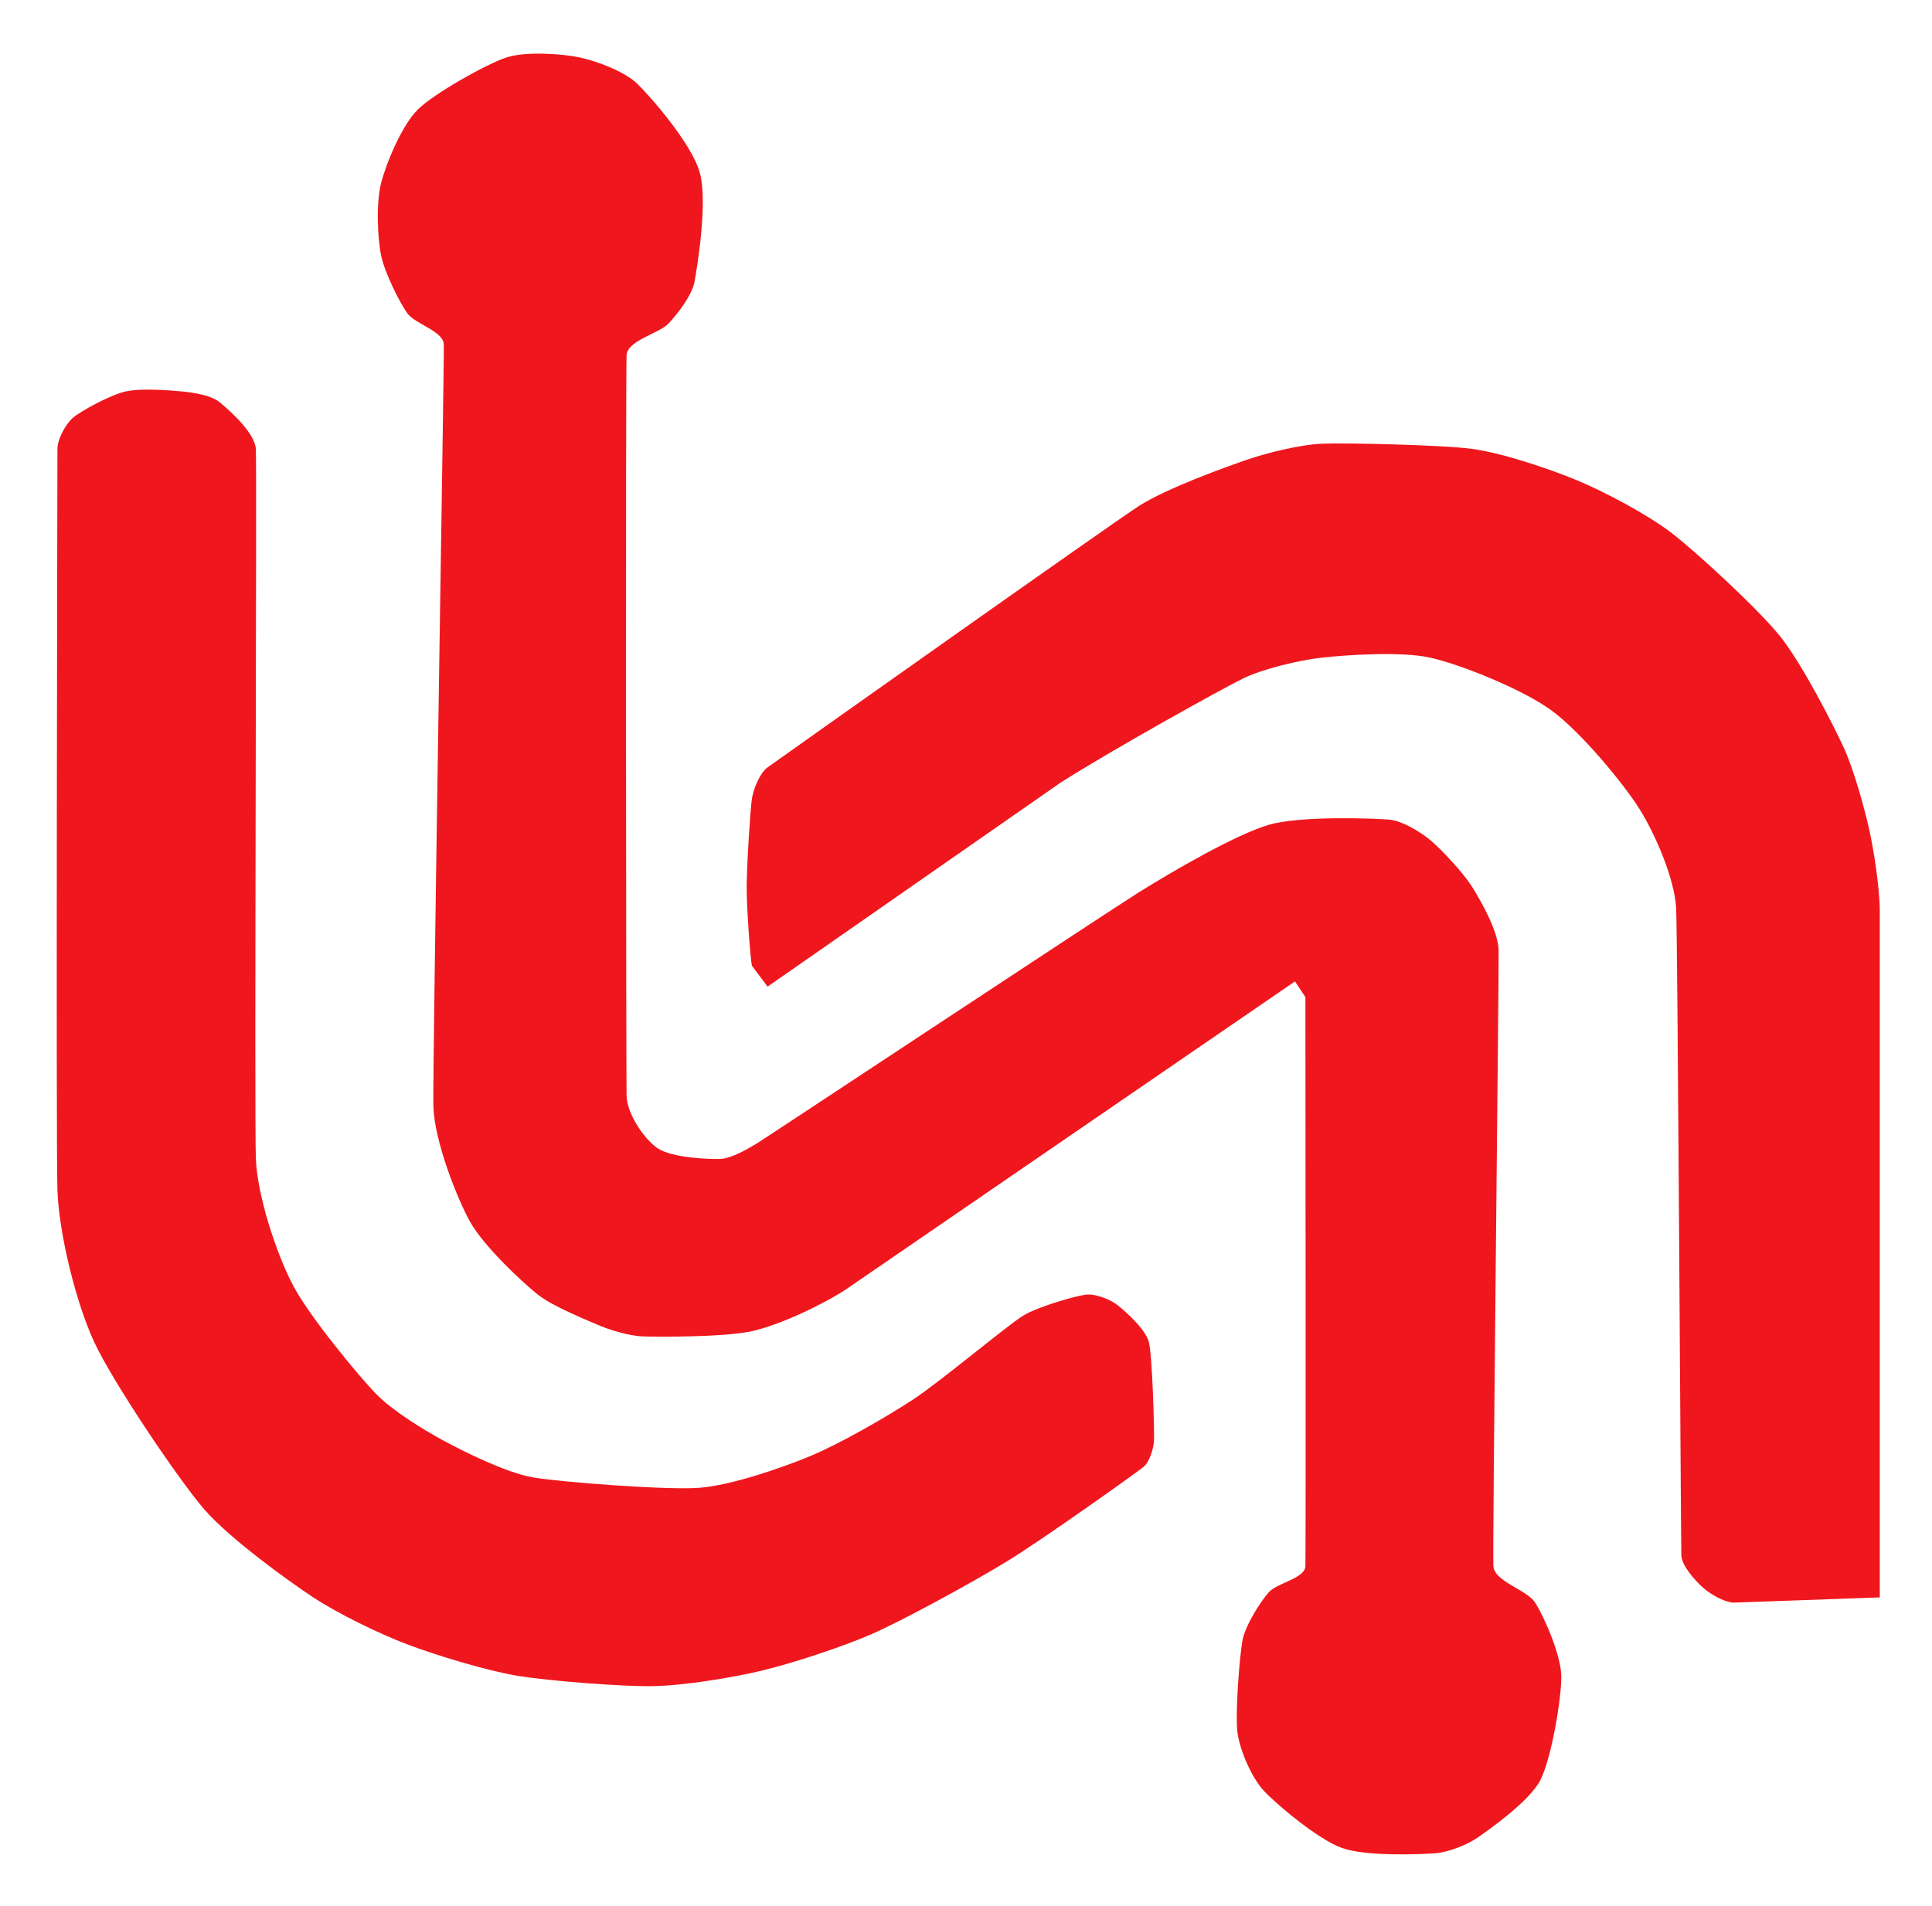
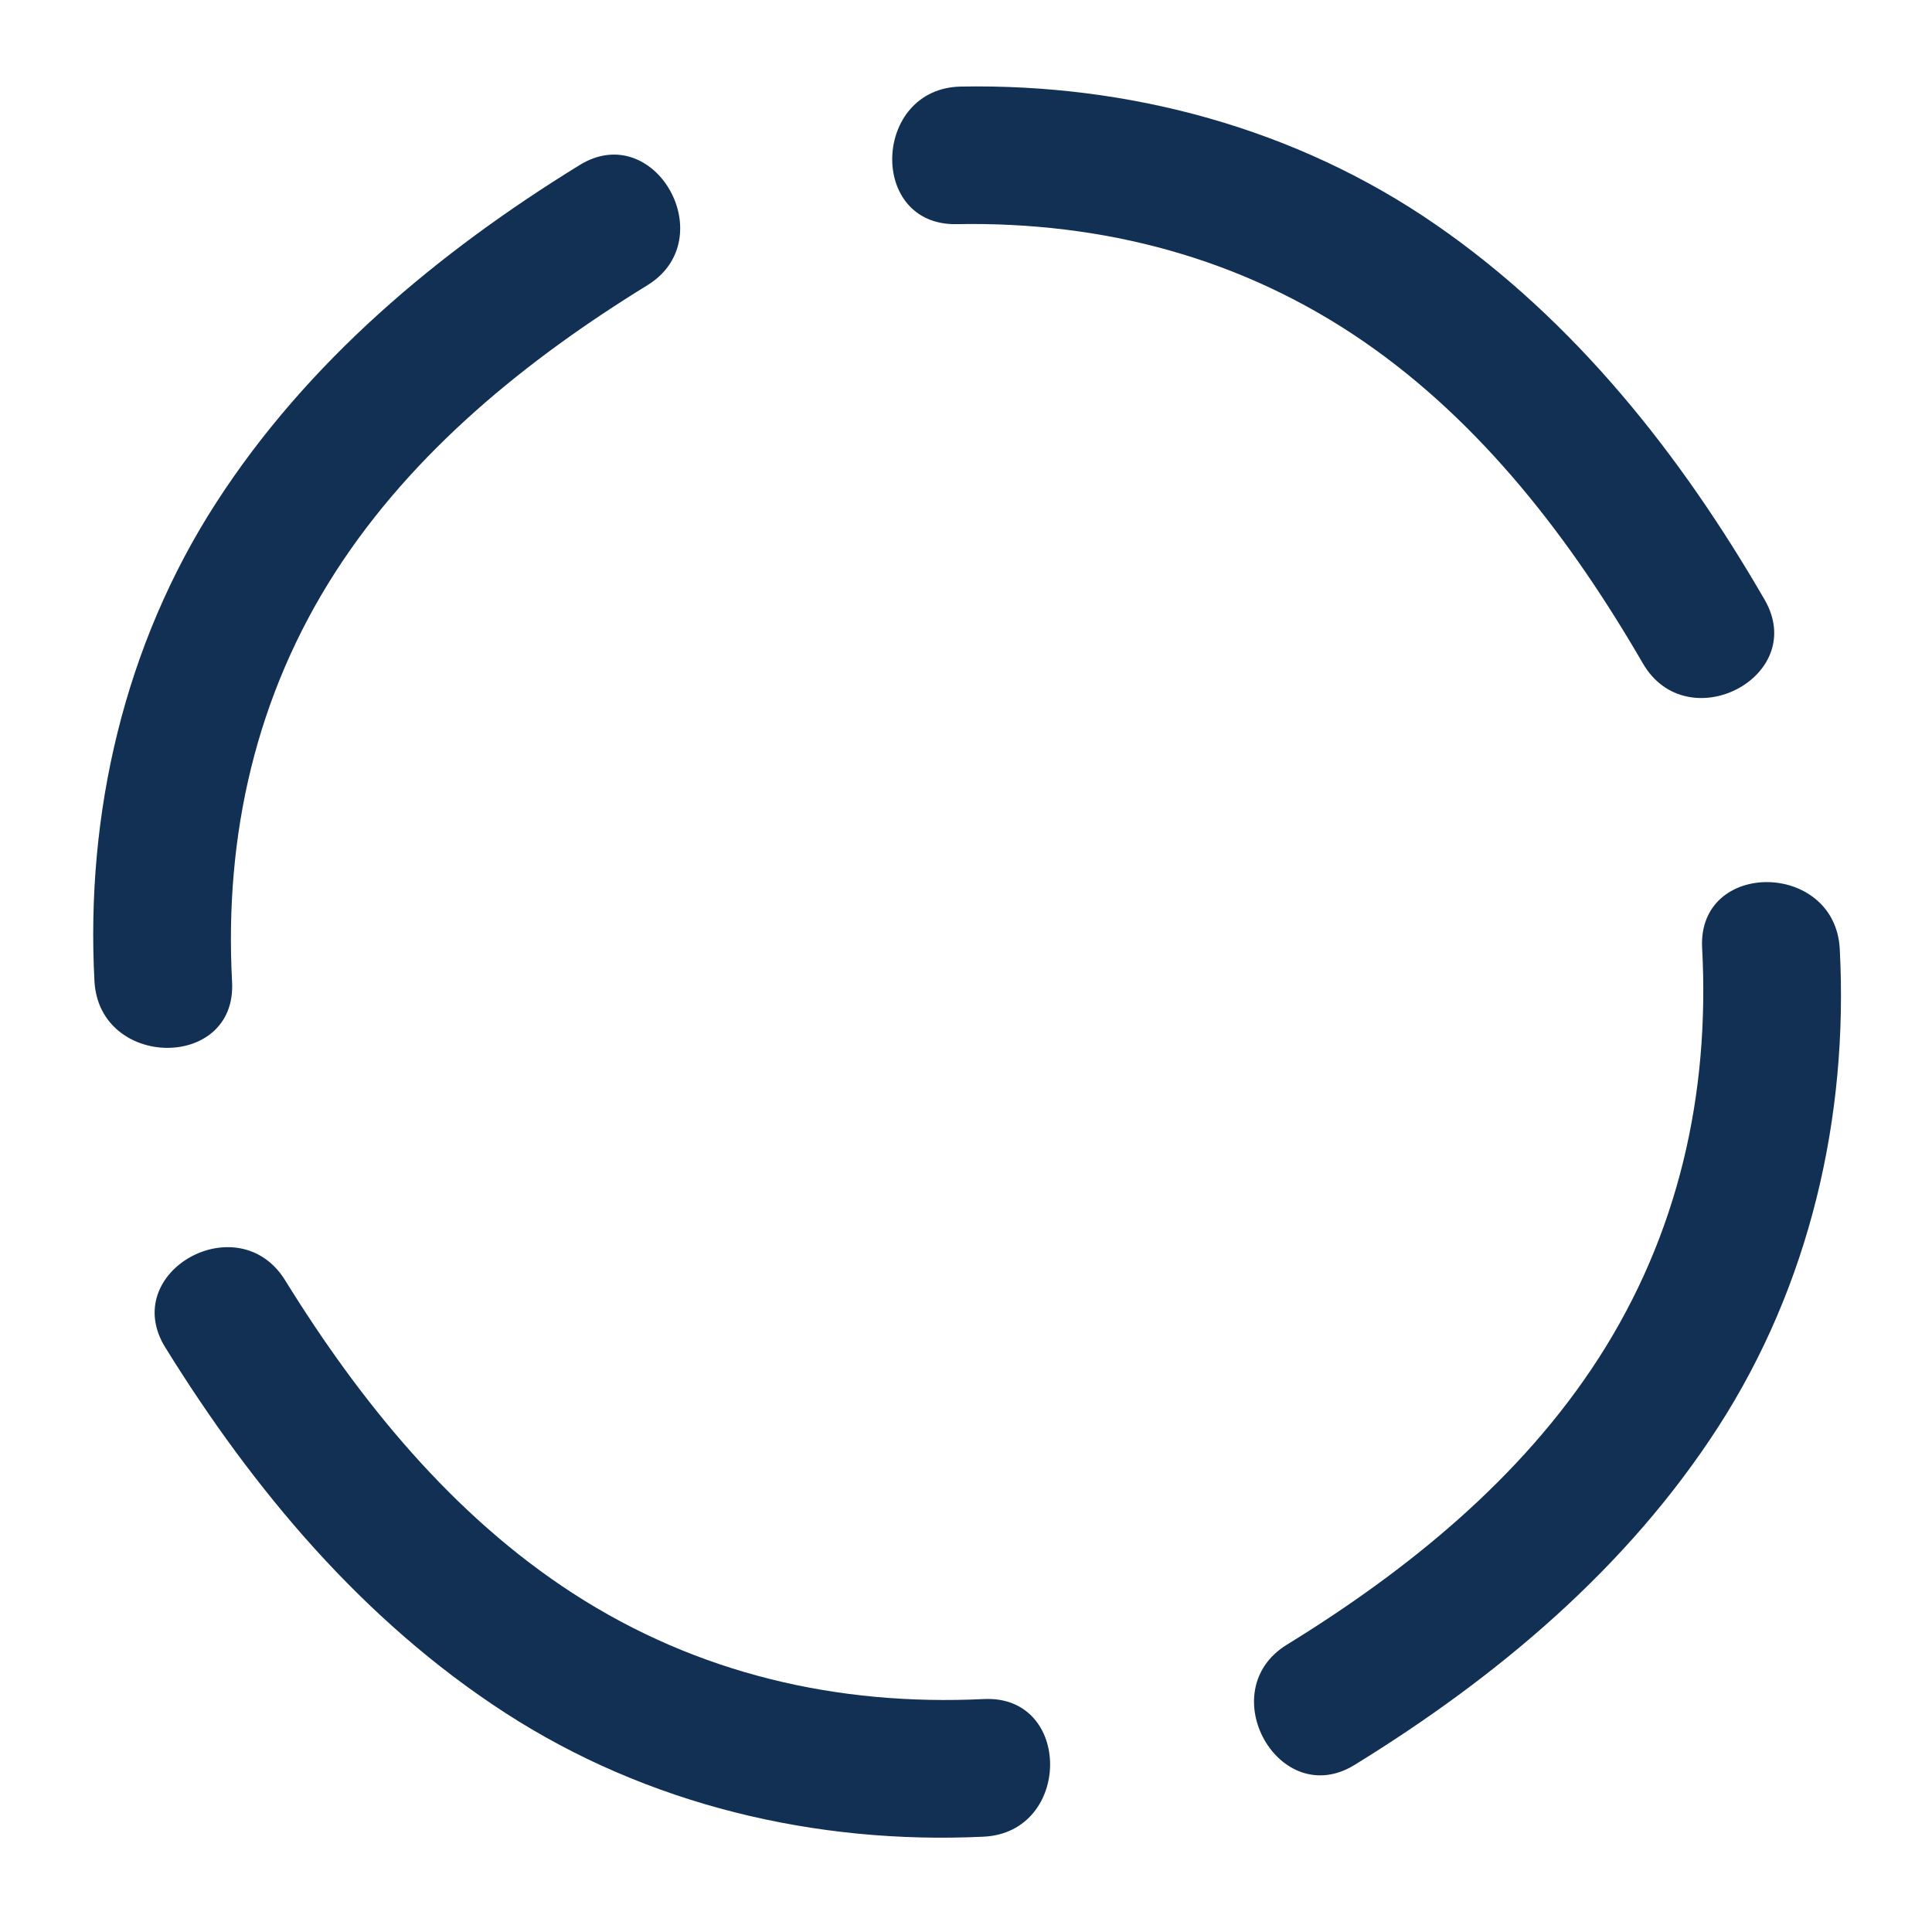
- <svg xmlns="http://www.w3.org/2000/svg" viewBox="300 115 370 365" role="img" aria-label="Isotipo LuisML">
-   <path fill="#EF171D" fill-rule="evenodd" d="M380.0,136.0 C383.1,132.9 393.3,127.2 397.0,126.0 C400.7,124.8 407.7,125.3 411.0,126.0 C414.3,126.7 419.6,128.7 422.0,131.0 C424.4,133.3 432.4,142.4 434.0,148.0 C435.6,153.6 433.5,166.4 433.0,169.0 C432.5,171.6 429.8,175.1 428.0,177.0 C426.2,178.9 420.2,180.2 420.0,183.0 C419.8,185.8 419.9,321.7 420.0,325.0 C420.1,328.3 423.3,333.2 426.0,335.0 C428.7,336.8 435.9,337.1 438.0,337.0 C440.1,336.9 443.2,335.1 445.0,334.0 C446.8,332.9 511.3,290.2 518.0,286.0 C524.7,281.8 536.8,274.8 543.0,273.0 C549.2,271.2 563.5,271.8 566.0,272.0 C568.5,272.2 572.1,274.4 574.0,276.0 C575.9,277.6 580.2,282.1 582.0,285.0 C583.8,287.9 586.9,293.4 587.0,297.0 C587.1,300.6 585.8,412.0 586.0,415.0 C586.2,418.0 592.4,419.5 594.0,422.0 C595.6,424.5 598.9,431.8 599.0,436.0 C599.1,440.2 597.1,451.9 595.0,456.0 C592.9,460.1 585.0,465.6 583.0,467.0 C581.0,468.4 577.4,469.8 575.0,470.0 C572.6,470.2 561.7,470.7 557.0,469.0 C552.3,467.3 544.3,460.5 542.0,458.0 C539.7,455.5 537.5,450.4 537.0,447.0 C536.5,443.6 537.4,431.8 538.0,429.0 C538.6,426.2 541.4,421.8 543.0,420.0 C544.6,418.2 549.9,417.4 550.0,415.0 C550.1,412.6 550.0,307.0 550.0,306.0 L548.0,303.0 L462.0,362.0 C457.4,365.0 449.4,368.8 444.0,370.0 C438.6,371.2 425.3,371.1 423.0,371.0 C420.7,370.9 417.1,369.9 415.0,369.0 C412.9,368.1 405.9,365.3 403.0,363.0 C400.1,360.7 392.6,353.7 390.0,349.0 C387.4,344.3 383.2,333.5 383.0,327.0 C382.8,320.5 385.1,183.6 385.0,181.0 C384.9,178.4 379.5,177.1 378.0,175.0 C376.5,172.9 373.7,167.3 373.0,164.0 C372.3,160.7 372.0,153.8 373.0,150.0 C374.0,146.2 376.9,139.1 380.0,136.0 Z M314.0,195.0 C315.4,193.8 321.0,190.7 324.0,190.0 C327.0,189.3 333.0,189.8 335.0,190.0 C337.0,190.2 340.4,190.7 342.0,192.0 C343.6,193.3 348.8,197.8 349.0,201.0 C349.2,204.2 348.7,330.0 349.0,337.0 C349.3,344.0 352.8,354.8 356.0,361.0 C359.2,367.2 368.9,378.8 372.0,382.0 C375.1,385.2 381.1,388.9 385.0,391.0 C388.9,393.1 396.9,397.1 402.0,398.0 C407.1,398.9 427.9,400.5 434.0,400.0 C440.1,399.5 449.4,396.3 455.0,394.0 C460.6,391.7 469.7,386.5 475.0,383.0 C480.3,379.5 493.0,368.8 496.0,367.0 C499.0,365.2 506.2,363.2 508.0,363.0 C509.8,362.8 512.6,363.9 514.0,365.0 C515.4,366.1 519.3,369.5 520.0,372.0 C520.7,374.5 521.1,389.5 521.0,391.0 C520.9,392.5 520.2,395.0 519.0,396.0 C517.8,397.0 500.0,409.7 493.0,414.0 C486.0,418.3 472.7,425.5 467.0,428.0 C461.3,430.5 451.8,433.6 446.0,435.0 C440.2,436.4 430.9,437.9 425.0,438.0 C419.1,438.1 405.0,437.0 399.0,436.0 C393.0,435.0 383.3,432.0 378.0,430.0 C372.7,428.0 364.7,424.1 360.0,421.0 C355.3,417.9 343.9,409.7 339.0,404.0 C334.1,398.3 321.5,379.6 318.0,372.0 C314.5,364.4 311.3,351.3 311.0,343.0 C310.7,334.7 311.0,202.9 311.0,201.0 C311.0,199.1 312.6,196.2 314.0,195.0 Z M447.0,262.0 C448.5,260.9 512.6,215.5 518.0,212.0 C523.4,208.5 535.2,204.3 539.0,203.0 C542.8,201.7 549.0,200.2 553.0,200.0 C557.0,199.8 576.2,200.2 582.0,201.0 C587.8,201.8 596.7,204.8 602.0,207.0 C607.3,209.2 615.4,213.5 620.0,217.0 C624.6,220.5 636.8,231.7 641.0,237.0 C645.2,242.3 651.0,253.7 653.0,258.0 C655.0,262.3 657.1,269.9 658.0,274.0 C658.9,278.1 659.9,284.8 660.0,289.0 L660.0,421.0 L632.0,422.0 C630.1,421.9 627.4,420.3 626.0,419.0 C624.6,417.7 622.1,415.0 622.0,413.0 C621.9,411.0 621.3,294.7 621.0,289.0 C620.7,283.3 617.0,274.8 614.0,270.0 C611.0,265.2 602.7,255.1 597.0,251.0 C591.3,246.9 579.7,242.3 574.0,241.0 C568.3,239.7 557.3,240.5 553.0,241.0 C548.7,241.5 541.9,243.1 538.0,245.0 C534.1,246.9 512.5,258.9 503.0,265.0 L447.0,304.0 L444.0,300.0 C443.7,298.6 443.0,289.2 443.0,285.0 C443.0,280.8 443.7,269.9 444.0,268.0 C444.3,266.1 445.5,263.1 447.0,262.0 Z" />
+ <svg xmlns="http://www.w3.org/2000/svg" id="eB8dk2fHKWC1" viewBox="0 0 280 280" width="40px" height="40px" shape-rendering="geometricPrecision" text-rendering="geometricPrecision">
+   <style>
+         #eB8dk2fHKWC2_tr {animation: eB8dk2fHKWC2_tr__tr 3000ms linear infinite normal forwards}@keyframes eB8dk2fHKWC2_tr__tr { 0% {transform: translate(139.785px,140.087px) rotate(45.23649deg);animation-timing-function: cubic-bezier(0.42,0,0.58,1)} 10% {transform: translate(139.785px,140.087px) rotate(-197.7409deg);animation-timing-function: cubic-bezier(0.42,0,0.58,1)} 20% {transform: translate(139.785px,140.087px) rotate(-108.6deg);animation-timing-function: cubic-bezier(0.42,0,0.58,1)} 30% {transform: translate(139.785px,140.087px) rotate(-17.48401deg);animation-timing-function: cubic-bezier(0.42,0,0.58,1)} 33.333% {transform: translate(139.785px,140.087px) rotate(-17.48deg);animation-timing-function: cubic-bezier(0.42,0,0.58,1)} 43.333% {transform: translate(139.785px,140.087px) rotate(160.888deg)} 100% {transform: translate(139.785px,140.087px) rotate(160.888deg)}} #eB8dk2fHKWC2_ts {animation: eB8dk2fHKWC2_ts__ts 3000ms linear infinite normal forwards}@keyframes eB8dk2fHKWC2_ts__ts { 0% {transform: scale(1,0.995019)} 33.333% {transform: scale(1,0.995019);animation-timing-function: cubic-bezier(0.42,0,0.58,1)} 43.333% {transform: scale(0.101121,0.102033);animation-timing-function: cubic-bezier(0.42,0,0.58,1)} 50% {transform: scale(0.1,0.1);animation-timing-function: cubic-bezier(0.42,0,0.58,1)} 60% {transform: scale(1,1)} 100% {transform: scale(1,1)}} #eB8dk2fHKWC2 {animation: eB8dk2fHKWC2_c_o 3000ms linear infinite normal forwards}@keyframes eB8dk2fHKWC2_c_o { 0% {opacity: 1} 6.667% {opacity: 1} 10% {opacity: 0} 13.333% {opacity: 0} 20% {opacity: 1} 30% {opacity: 1} 36.667% {opacity: 1} 40% {opacity: 0} 100% {opacity: 0}} #eB8dk2fHKWC4 {animation: eB8dk2fHKWC4__m 3000ms linear infinite normal forwards}@keyframes eB8dk2fHKWC4__m { 0% {d: path('M85.4,249.8C109.08,255.3,133.72,257.37,157.65,252.14C181.65,246.89,202.95,233.55,219.27,215.35C227.84,205.79,213.74,191.6,205.13,201.21C190.9,217.1,173.27,228.26,152.34,232.86C132.03,237.32,110.79,235.19,90.73,230.52C78.19,227.61,72.85,246.88,85.4,249.8C85.4,249.8,85.4,249.8,85.4,249.8Z')} 10% {d: path('M85.4,249.8C85.4,249.8,85.4,249.8,85.4,249.8C85.4,249.8,85.4,249.8,85.4,249.8C85.4,249.8,90.484,251.966,95.043,248.27C100.484,243.859,98.695,236.723,97.074,234.469C95.518,232.306,94.559,231.751,90.73,230.52C78.19,227.61,72.85,246.88,85.4,249.8C85.4,249.8,85.4,249.8,85.4,249.8Z')} 20% {d: path('M85.4,249.8C85.4,249.8,85.4,249.8,85.4,249.8C85.4,249.8,85.4,249.8,85.4,249.8C85.4,249.8,90.484,251.966,95.043,248.27C100.484,243.859,98.695,236.723,97.074,234.469C95.518,232.306,94.559,231.751,90.73,230.52C78.19,227.61,72.85,246.88,85.4,249.8C85.4,249.8,85.4,249.8,85.4,249.8Z')} 30% {d: path('M85.4,249.8C109.08,255.3,133.72,257.37,157.65,252.14C181.65,246.89,202.95,233.55,219.27,215.35C227.84,205.79,213.74,191.6,205.13,201.21C190.9,217.1,173.27,228.26,152.34,232.86C132.03,237.32,110.79,235.19,90.73,230.52C78.19,227.61,72.85,246.88,85.4,249.8C85.4,249.8,85.4,249.8,85.4,249.8Z')} 33.333% {d: path('M85.4,249.8C109.08,255.3,133.72,257.37,157.65,252.14C181.65,246.89,202.95,233.55,219.27,215.35C227.84,205.79,213.74,191.6,205.13,201.21C190.9,217.1,173.27,228.26,152.34,232.86C132.03,237.32,110.79,235.19,90.73,230.52C78.19,227.61,72.85,246.88,85.4,249.8C85.4,249.8,85.4,249.8,85.4,249.8Z')} 43.333% {d: path('M84.281,246.076C107.505,254.052,133.72,257.37,157.65,252.14C181.65,246.89,202.95,233.55,219.27,215.35C227.84,205.79,213.74,191.6,205.13,201.21C190.9,217.1,173.27,228.26,152.34,232.86C132.03,237.32,86.466,239.828,53.856,207.193C41.316,204.283,32.439,213.929,40.475,219.548C40.475,219.548,61.31,238.187,84.281,246.076Z')} 100% {d: path('M84.281,246.076C107.505,254.052,133.72,257.37,157.65,252.14C181.65,246.89,202.95,233.55,219.27,215.35C227.84,205.79,213.74,191.6,205.13,201.21C190.9,217.1,173.27,228.26,152.34,232.86C132.03,237.32,86.466,239.828,53.856,207.193C41.316,204.283,32.439,213.929,40.475,219.548C40.475,219.548,61.31,238.187,84.281,246.076Z')}} #eB8dk2fHKWC6 {animation: eB8dk2fHKWC6__m 3000ms linear infinite normal forwards}@keyframes eB8dk2fHKWC6__m { 0% {d: path('M249.74,169.63C255.24,145.95,257.31,121.31,252.08,97.38C246.83,73.38,233.49,52.08,215.29,35.76C205.73,27.19,191.54,41.29,201.15,49.9C217.04,64.13,228.2,81.76,232.8,102.69C237.26,123,235.13,144.24,230.46,164.3C227.54,176.84,246.82,182.18,249.74,169.63C249.74,169.63,249.74,169.63,249.74,169.63Z')} 10% {d: path('M250.888,168.081C250.888,168.081,250.888,168.081,250.888,168.081C250.888,168.081,253.783,157.677,244.779,154.781C235.762,151.882,232.694,158.882,231.753,162.487C231.017,165.305,231.564,168.517,232.232,169.666C233.407,171.69,235.517,173.829,238.468,174.607C241.339,175.365,245.543,175.428,248.771,172.704C248.771,172.704,250.401,171.202,250.888,168.081Z')} 20% {d: path('M250.888,168.081C250.888,168.081,250.888,168.081,250.888,168.081C250.888,168.081,253.783,157.677,244.779,154.781C235.762,151.882,232.694,158.882,231.753,162.487C231.017,165.305,231.564,168.517,232.232,169.666C233.407,171.69,235.517,173.829,238.468,174.607C241.339,175.365,245.543,175.428,248.771,172.704C248.771,172.704,250.401,171.202,250.888,168.081Z')} 30% {d: path('M249.74,169.63C255.24,145.95,257.31,121.31,252.08,97.38C246.83,73.38,233.49,52.08,215.29,35.76C205.73,27.19,191.54,41.29,201.15,49.9C217.04,64.13,228.2,81.76,232.8,102.69C237.26,123,235.13,144.24,230.46,164.3C227.54,176.84,246.82,182.18,249.74,169.63C249.74,169.63,249.74,169.63,249.74,169.63Z')} 33.333% {d: path('M249.74,169.63C255.24,145.95,257.31,121.31,252.08,97.38C246.83,73.38,233.49,52.08,215.29,35.76C205.73,27.19,191.54,41.29,201.15,49.9C217.04,64.13,228.2,81.76,232.8,102.69C237.26,123,235.13,144.24,230.46,164.3C227.54,176.84,246.82,182.18,249.74,169.63C249.74,169.63,249.74,169.63,249.74,169.63Z')} 43.333% {d: path('M241.986,180.287C255.201,145.393,257.31,121.31,252.08,97.38C246.83,73.38,233.49,52.08,215.29,35.76C205.73,27.19,189.761,38.147,199.371,46.757C229.707,66.856,234.126,101.544,234.195,127.574C235.799,155.048,216.192,185.902,205.13,201.21C199.98,208.337,214.039,220.129,219.27,215.35C219.27,215.35,237.3,192.661,241.986,180.287Z')} 100% {d: path('M241.986,180.287C255.201,145.393,257.31,121.31,252.08,97.38C246.83,73.38,233.49,52.08,215.29,35.76C205.73,27.19,189.761,38.147,199.371,46.757C229.707,66.856,234.126,101.544,234.195,127.574C235.799,155.048,216.192,185.902,205.13,201.21C199.98,208.337,214.039,220.129,219.27,215.35C219.27,215.35,237.3,192.661,241.986,180.287Z')}} #eB8dk2fHKWC8 {animation: eB8dk2fHKWC8__m 3000ms linear infinite normal forwards}@keyframes eB8dk2fHKWC8__m { 0% {d: path('M171.68,7.71C148.17,1.51,123.61,-1.28,99.53,3.25C75.39,7.79,53.7,20.49,36.85,38.21C28.01,47.52,41.68,62.11,50.57,52.76C65.27,37.3,83.22,26.66,104.27,22.68C124.7,18.82,145.87,21.58,165.79,26.83C178.22,30.11,184.14,11,171.68,7.71C171.68,7.71,171.68,7.71,171.68,7.71Z')} 10% {d: path('M171.587,7.819C164.835,7.662,162.883,13.415,162.614,14.67C162.614,14.67,161.858,17.371,162.367,18.744C162.783,19.865,163.528,21.023,164.724,21.957C165.842,22.831,168.86,24.254,168.86,24.254C168.86,24.254,168.86,24.254,168.86,24.254C181.29,27.534,184.047,11.109,171.587,7.819C171.587,7.819,171.587,7.819,171.587,7.819Z')} 20% {d: path('M171.587,7.819C164.835,7.662,162.883,13.415,162.614,14.67C162.614,14.67,161.858,17.371,162.367,18.744C162.783,19.865,163.528,21.023,164.724,21.957C165.842,22.831,168.86,24.254,168.86,24.254C168.86,24.254,168.86,24.254,168.86,24.254C181.29,27.534,184.047,11.109,171.587,7.819C171.587,7.819,171.587,7.819,171.587,7.819Z')} 30% {d: path('M171.68,7.71C148.17,1.51,123.61,-1.28,99.53,3.25C75.39,7.79,53.7,20.49,36.85,38.21C28.01,47.52,41.68,62.11,50.57,52.76C65.27,37.3,83.22,26.66,104.27,22.68C124.7,18.82,145.87,21.58,165.79,26.83C178.22,30.11,184.14,11,171.68,7.71C171.68,7.71,171.68,7.71,171.68,7.71Z')} 33.333% {d: path('M171.68,7.71C148.17,1.51,123.61,-1.28,99.53,3.25C75.39,7.79,53.7,20.49,36.85,38.21C28.01,47.52,41.68,62.11,50.57,52.76C65.27,37.3,83.22,26.66,104.27,22.68C124.7,18.82,145.87,21.58,165.79,26.83C178.22,30.11,184.14,11,171.68,7.71C171.68,7.71,171.68,7.71,171.68,7.71Z')} 43.333% {d: path('M154.601,1.547C127.732,-3.659,101.676,0.162,89.835,4.048C73.019,9.566,43.016,29.968,36.85,38.21C28.01,47.52,41.569,62.003,50.57,52.76C67.005,35.884,77.788,22.937,100.935,18.025C148.028,8.03,175.904,24.592,199.371,46.757C210.776,51.884,219.463,39.879,215.29,35.76C189.665,10.471,154.601,1.547,154.601,1.547Z')} 100% {d: path('M154.601,1.547C127.732,-3.659,101.676,0.162,89.835,4.048C73.019,9.566,43.016,29.968,36.85,38.21C28.01,47.52,41.569,62.003,50.57,52.76C67.005,35.884,77.788,22.937,100.935,18.025C148.028,8.03,175.904,24.592,199.371,46.757C210.776,51.884,219.463,39.879,215.29,35.76C189.665,10.471,154.601,1.547,154.601,1.547Z')}} #eB8dk2fHKWC10 {animation: eB8dk2fHKWC10__m 3000ms linear infinite normal forwards}@keyframes eB8dk2fHKWC10__m { 0% {d: path('M5.83,85.46C0.33,109.14,-1.74,133.78,3.49,157.71C8.74,181.71,22.08,203.01,40.28,219.33C49.84,227.9,64.03,213.8,54.42,205.19C38.53,190.96,27.37,173.33,22.77,152.4C18.31,132.09,20.44,110.85,25.11,90.79C28.03,78.25,8.75,72.91,5.83,85.46L5.83,85.46Z')} 3.333% {d: path('M4.903,88.748C1.236,104.535,0.695,122.376,4.181,138.329C7.12,155.827,18.33,178.442,31.722,188.944C39.449,194.87,48.961,181.92,35.808,167.974C27.053,155.47,26.779,144.786,23.181,130.169C19.139,114.9,18.115,100.787,20.952,87.412C21.572,79.045,6.897,77.595,4.917,86.915L4.903,88.748Z')} 10% {d: path('M3.048,95.324C3.048,95.324,5.564,99.567,5.564,99.567C5.564,99.567,11.254,104.288,15.032,103.154C19.091,103.791,24.275,98.765,25.852,95.404C27.276,92.37,25.596,87.698,24.003,85.706C20.798,80.519,13.464,80.66,12.636,80.656C8.657,80.636,3.191,86.966,3.09,89.826L3.048,95.324Z')} 20% {d: path('M3.048,95.324C3.048,95.324,5.564,99.567,5.564,99.567C5.564,99.567,11.254,104.288,15.032,103.154C19.091,103.791,24.275,98.765,25.852,95.404C27.276,92.37,25.596,87.698,24.003,85.706C20.798,80.519,13.464,80.66,12.636,80.656C8.657,80.636,3.191,86.966,3.09,89.826L3.048,95.324Z')} 30% {d: path('M5.83,85.46C0.33,109.14,-1.74,133.78,3.49,157.71C8.74,181.71,22.08,203.01,40.28,219.33C49.84,227.9,64.03,213.8,54.42,205.19C38.53,190.96,27.37,173.33,22.77,152.4C18.31,132.09,20.44,110.85,25.11,90.79C28.03,78.25,8.75,72.91,5.83,85.46L5.83,85.46Z')} 33.333% {d: path('M5.83,85.46C0.33,109.14,-1.74,133.78,3.49,157.71C8.74,181.71,22.08,203.01,40.28,219.33C49.84,227.9,64.03,213.8,54.42,205.19C38.53,190.96,27.37,173.33,22.77,152.4C18.31,132.09,20.44,110.85,25.11,90.79C28.03,78.25,8.75,72.91,5.83,85.46L5.83,85.46Z')} 43.333% {d: path('M36.436,38.117C-7.499,85.802,-0.826,134.911,5.659,158.165C15.874,192.855,35.439,215.965,40.28,219.33C49.84,227.9,63.271,215.586,53.661,206.976C38.384,191.128,25.999,166.121,22.77,152.4C12.43,121.01,27.02,73.061,50.246,52.616C65.058,39.577,51.054,23.186,36.436,38.117L36.436,38.117Z')} 100% {d: path('M36.436,38.117C-7.499,85.802,-0.826,134.911,5.659,158.165C15.874,192.855,35.439,215.965,40.28,219.33C49.84,227.9,63.271,215.586,53.661,206.976C38.384,191.128,25.999,166.121,22.77,152.4C12.43,121.01,27.02,73.061,50.246,52.616C65.058,39.577,51.054,23.186,36.436,38.117L36.436,38.117Z')}} #eB8dk2fHKWC11_ts {animation: eB8dk2fHKWC11_ts__ts 3000ms linear infinite normal forwards}@keyframes eB8dk2fHKWC11_ts__ts { 0% {transform: translate(139.785px,140.087px) scale(1,1)} 30% {transform: translate(139.785px,140.087px) scale(1,1)} 43.333% {transform: translate(139.785px,140.087px) scale(0.102813,0.102813)} 50% {transform: translate(139.785px,140.087px) scale(0.102813,0.102813)} 60% {transform: translate(139.785px,140.087px) scale(1.001075,1.001075)} 100% {transform: translate(139.785px,140.087px) scale(1.001075,1.001075)}} #eB8dk2fHKWC11 {animation: eB8dk2fHKWC11_c_o 3000ms linear infinite normal forwards}@keyframes eB8dk2fHKWC11_c_o { 0% {opacity: 0} 30% {opacity: 0} 36.667% {opacity: 0} 40% {opacity: 1} 100% {opacity: 1}} #eB8dk2fHKWC13_tr {animation: eB8dk2fHKWC13_tr__tr 3000ms linear infinite normal forwards}@keyframes eB8dk2fHKWC13_tr__tr { 0% {transform: translate(139.785px,140.087px) rotate(0deg)} 10% {transform: translate(139.785px,140.087px) rotate(0deg)} 20% {transform: translate(139.785px,140.087px) rotate(90.04128deg)} 100% {transform: translate(139.785px,140.087px) rotate(90.04128deg)}} #eB8dk2fHKWC13 {animation: eB8dk2fHKWC13_c_o 3000ms linear infinite normal forwards}@keyframes eB8dk2fHKWC13_c_o { 0% {opacity: 0} 6.667% {opacity: 0} 10% {opacity: 1} 13.333% {opacity: 1} 20% {opacity: 0} 100% {opacity: 0}}</style>
+   <g id="eB8dk2fHKWC2_tr" transform="translate(139.785,140.087) rotate(45.23649)">
+     <g id="eB8dk2fHKWC2_ts" transform="scale(1,0.995019)">
+       <g id="eB8dk2fHKWC2" transform="translate(-127.785,-128.087)">
+         <g>
+           <path id="eB8dk2fHKWC4" d="M85.4,249.8c23.68,5.5,48.32,7.57,72.25,2.34c24-5.25,45.3-18.59,61.62-36.79c8.57-9.56-5.53-23.75-14.14-14.14-14.23,15.89-31.86,27.05-52.79,31.65-20.31,4.46-41.55,2.33-61.61-2.34-12.54-2.91-17.88,16.36-5.33,19.28c0,0,0,0,0,0Z" fill="#113053" />
+         </g>
+         <g>
+           <path id="eB8dk2fHKWC6" d="M249.74,169.63c5.5-23.68,7.57-48.32,2.34-72.25-5.25-24-18.59-45.3-36.79-61.62-9.56-8.57-23.75,5.53-14.14,14.14c15.89,14.23,27.05,31.86,31.65,52.79c4.46,20.31,2.33,41.55-2.34,61.61-2.92,12.54,16.36,17.88,19.28,5.33c0,0,0,0,0,0Z" fill="#113053" />
+         </g>
+         <g>
+           <path id="eB8dk2fHKWC8" d="M171.68,7.71c-23.51-6.2-48.07-8.99-72.15-4.46C75.39,7.79,53.7,20.49,36.85,38.21c-8.84,9.31,4.83,23.9,13.72,14.55c14.7-15.46,32.65-26.1,53.7-30.08c20.43-3.86,41.6-1.1,61.52,4.15c12.43,3.28,18.35-15.83,5.89-19.12c0,0,0,0,0,0Z" fill="#113053" />
+         </g>
+         <g>
+           <path id="eB8dk2fHKWC10" d="M5.83,85.46c-5.5,23.68-7.57,48.32-2.34,72.25c5.25,24,18.59,45.3,36.79,61.62c9.56,8.57,23.75-5.53,14.14-14.14-15.89-14.23-27.05-31.86-31.65-52.79-4.46-20.31-2.33-41.55,2.34-61.61C28.03,78.25,8.75,72.91,5.83,85.46v0Z" transform="translate(.194904 0.217549)" fill="#113053" />
+         </g>
+       </g>
+     </g>
+   </g>
+   <g id="eB8dk2fHKWC11_ts" transform="translate(139.785,140.087) scale(1,1)">
+     <g id="eB8dk2fHKWC11" transform="translate(-128,-128)" opacity="0">
+       <path d="M234.23,128c0-58.67-47.56-106.23-106.23-106.23s-106.23,47.56-106.23,106.23s47.56,106.23,106.23,106.23c58.64-.06,106.17-47.59,106.23-106.23m21.25,0c0,70.4-57.07,127.48-127.48,127.48s-127.48-57.08-127.48-127.48s57.08-127.48,127.48-127.48s127.48,57.08,127.48,127.48Z" fill="#113053" />
+     </g>
+   </g>
+   <g id="eB8dk2fHKWC13_tr" transform="translate(139.785,140.087) rotate(0)">
+     <g id="eB8dk2fHKWC13" transform="translate(-128,-127.9951)" opacity="0">
+       <path d="M128,0.47h.33c.36,0,.73,0,1.09.01h.17c5.45.09,9.79,4.57,9.73,10.02-.07,5.51-4.57,9.93-10.07,9.91h-1.24c-5.51-.04-9.96-4.51-9.96-10.02-.01-5.45,4.39-9.88,9.84-9.91h.11ZM245.62,118.39h.03c5.45.01,9.86,4.42,9.88,9.87c0,.04,0,.08,0,.12v0c0,.12,0,.24,0,.36v0c0,.01,0,.03,0,.04v.09c0,.37,0,.73-.01,1.09-.11,5.45-4.6,9.78-10.05,9.7-5.51-.08-9.92-4.6-9.88-10.1l.01-1.24c.06-5.49,4.52-9.92,10.02-9.93ZM126.01,235.58h.12l1.24.01c5.51.07,9.93,4.57,9.9,10.08-.04,5.48-4.51,9.89-9.99,9.85-.01,0-.02,0-.03,0h-.46-.19l-.82-.01h-.12c-5.45-.12-9.77-4.63-9.67-10.07.09-5.47,4.55-9.85,10.02-9.86ZM10.4,115.63h.2c5.51.12,9.89,4.65,9.82,10.16l-.02,1.24c-.09,5.5-4.59,9.91-10.1,9.88-5.45-.04-9.85-4.47-9.83-9.93c0-.04,0-.08,0-.12v0c0-.36,0-.73.01-1.09v-.09v0c0-.13,0-.27.01-.41.14-5.37,4.54-9.64,9.91-9.64Z" fill="#113053" />
+     </g>
+   </g>
</svg>
